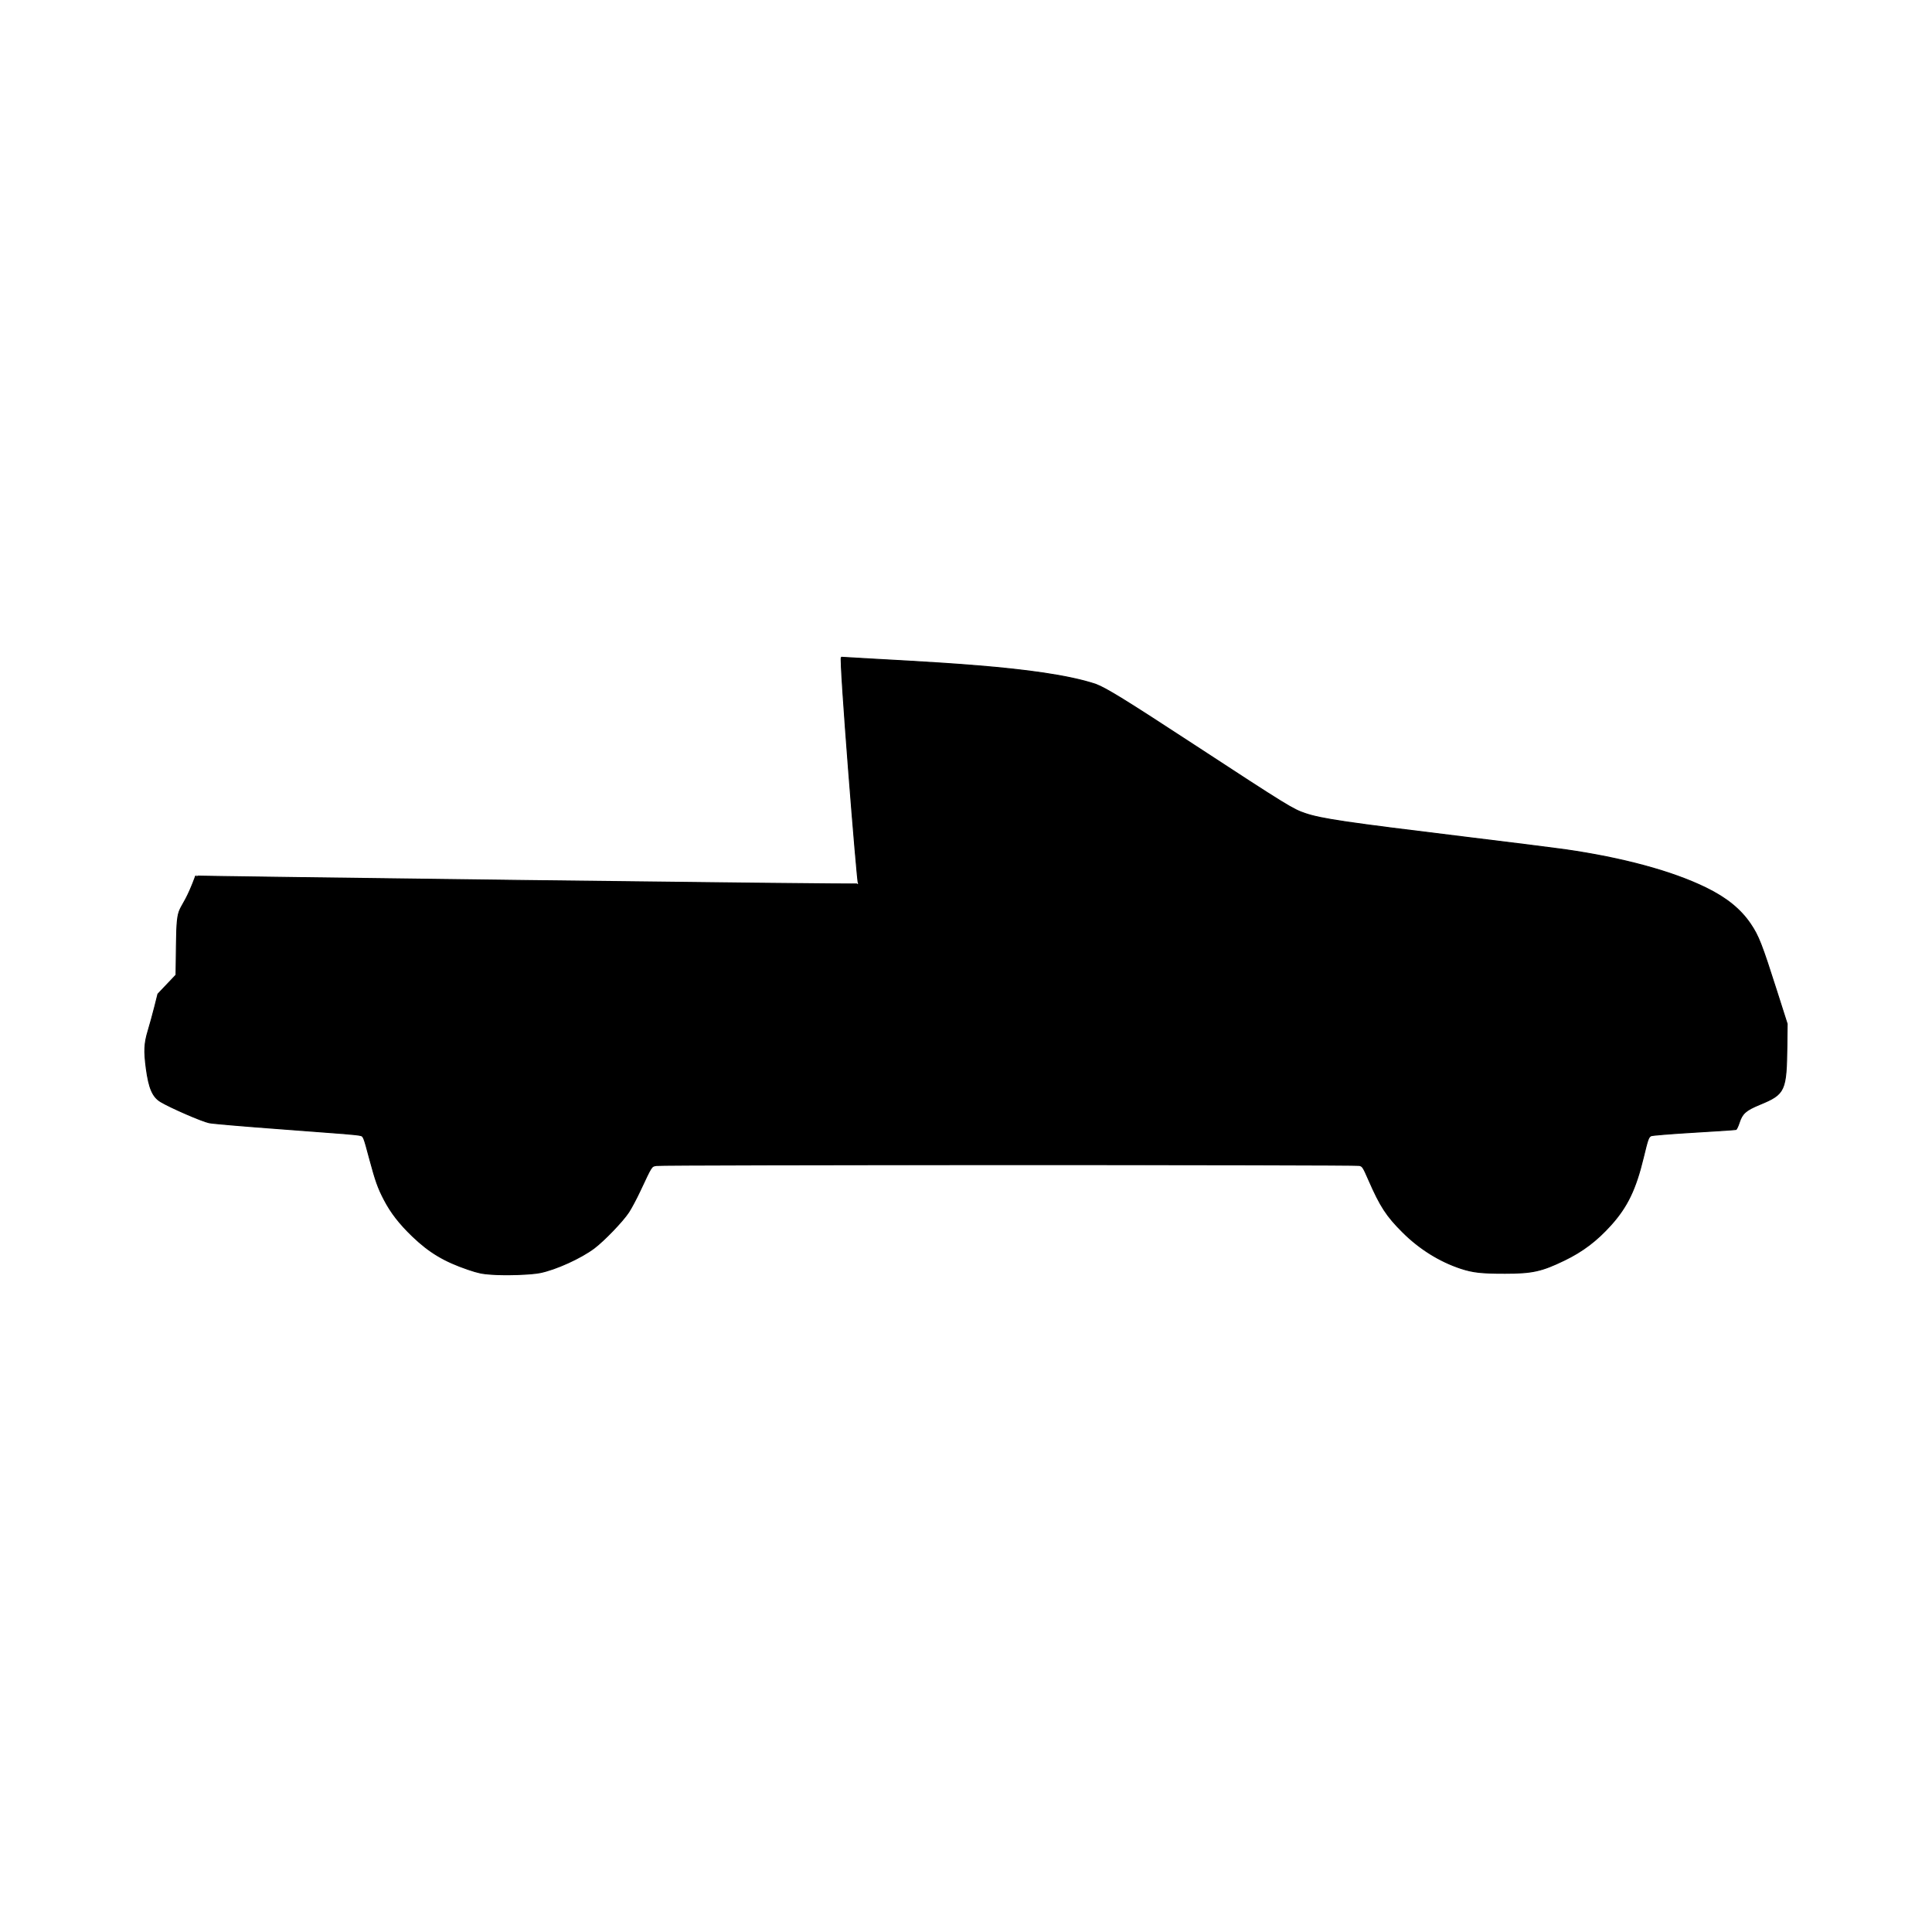
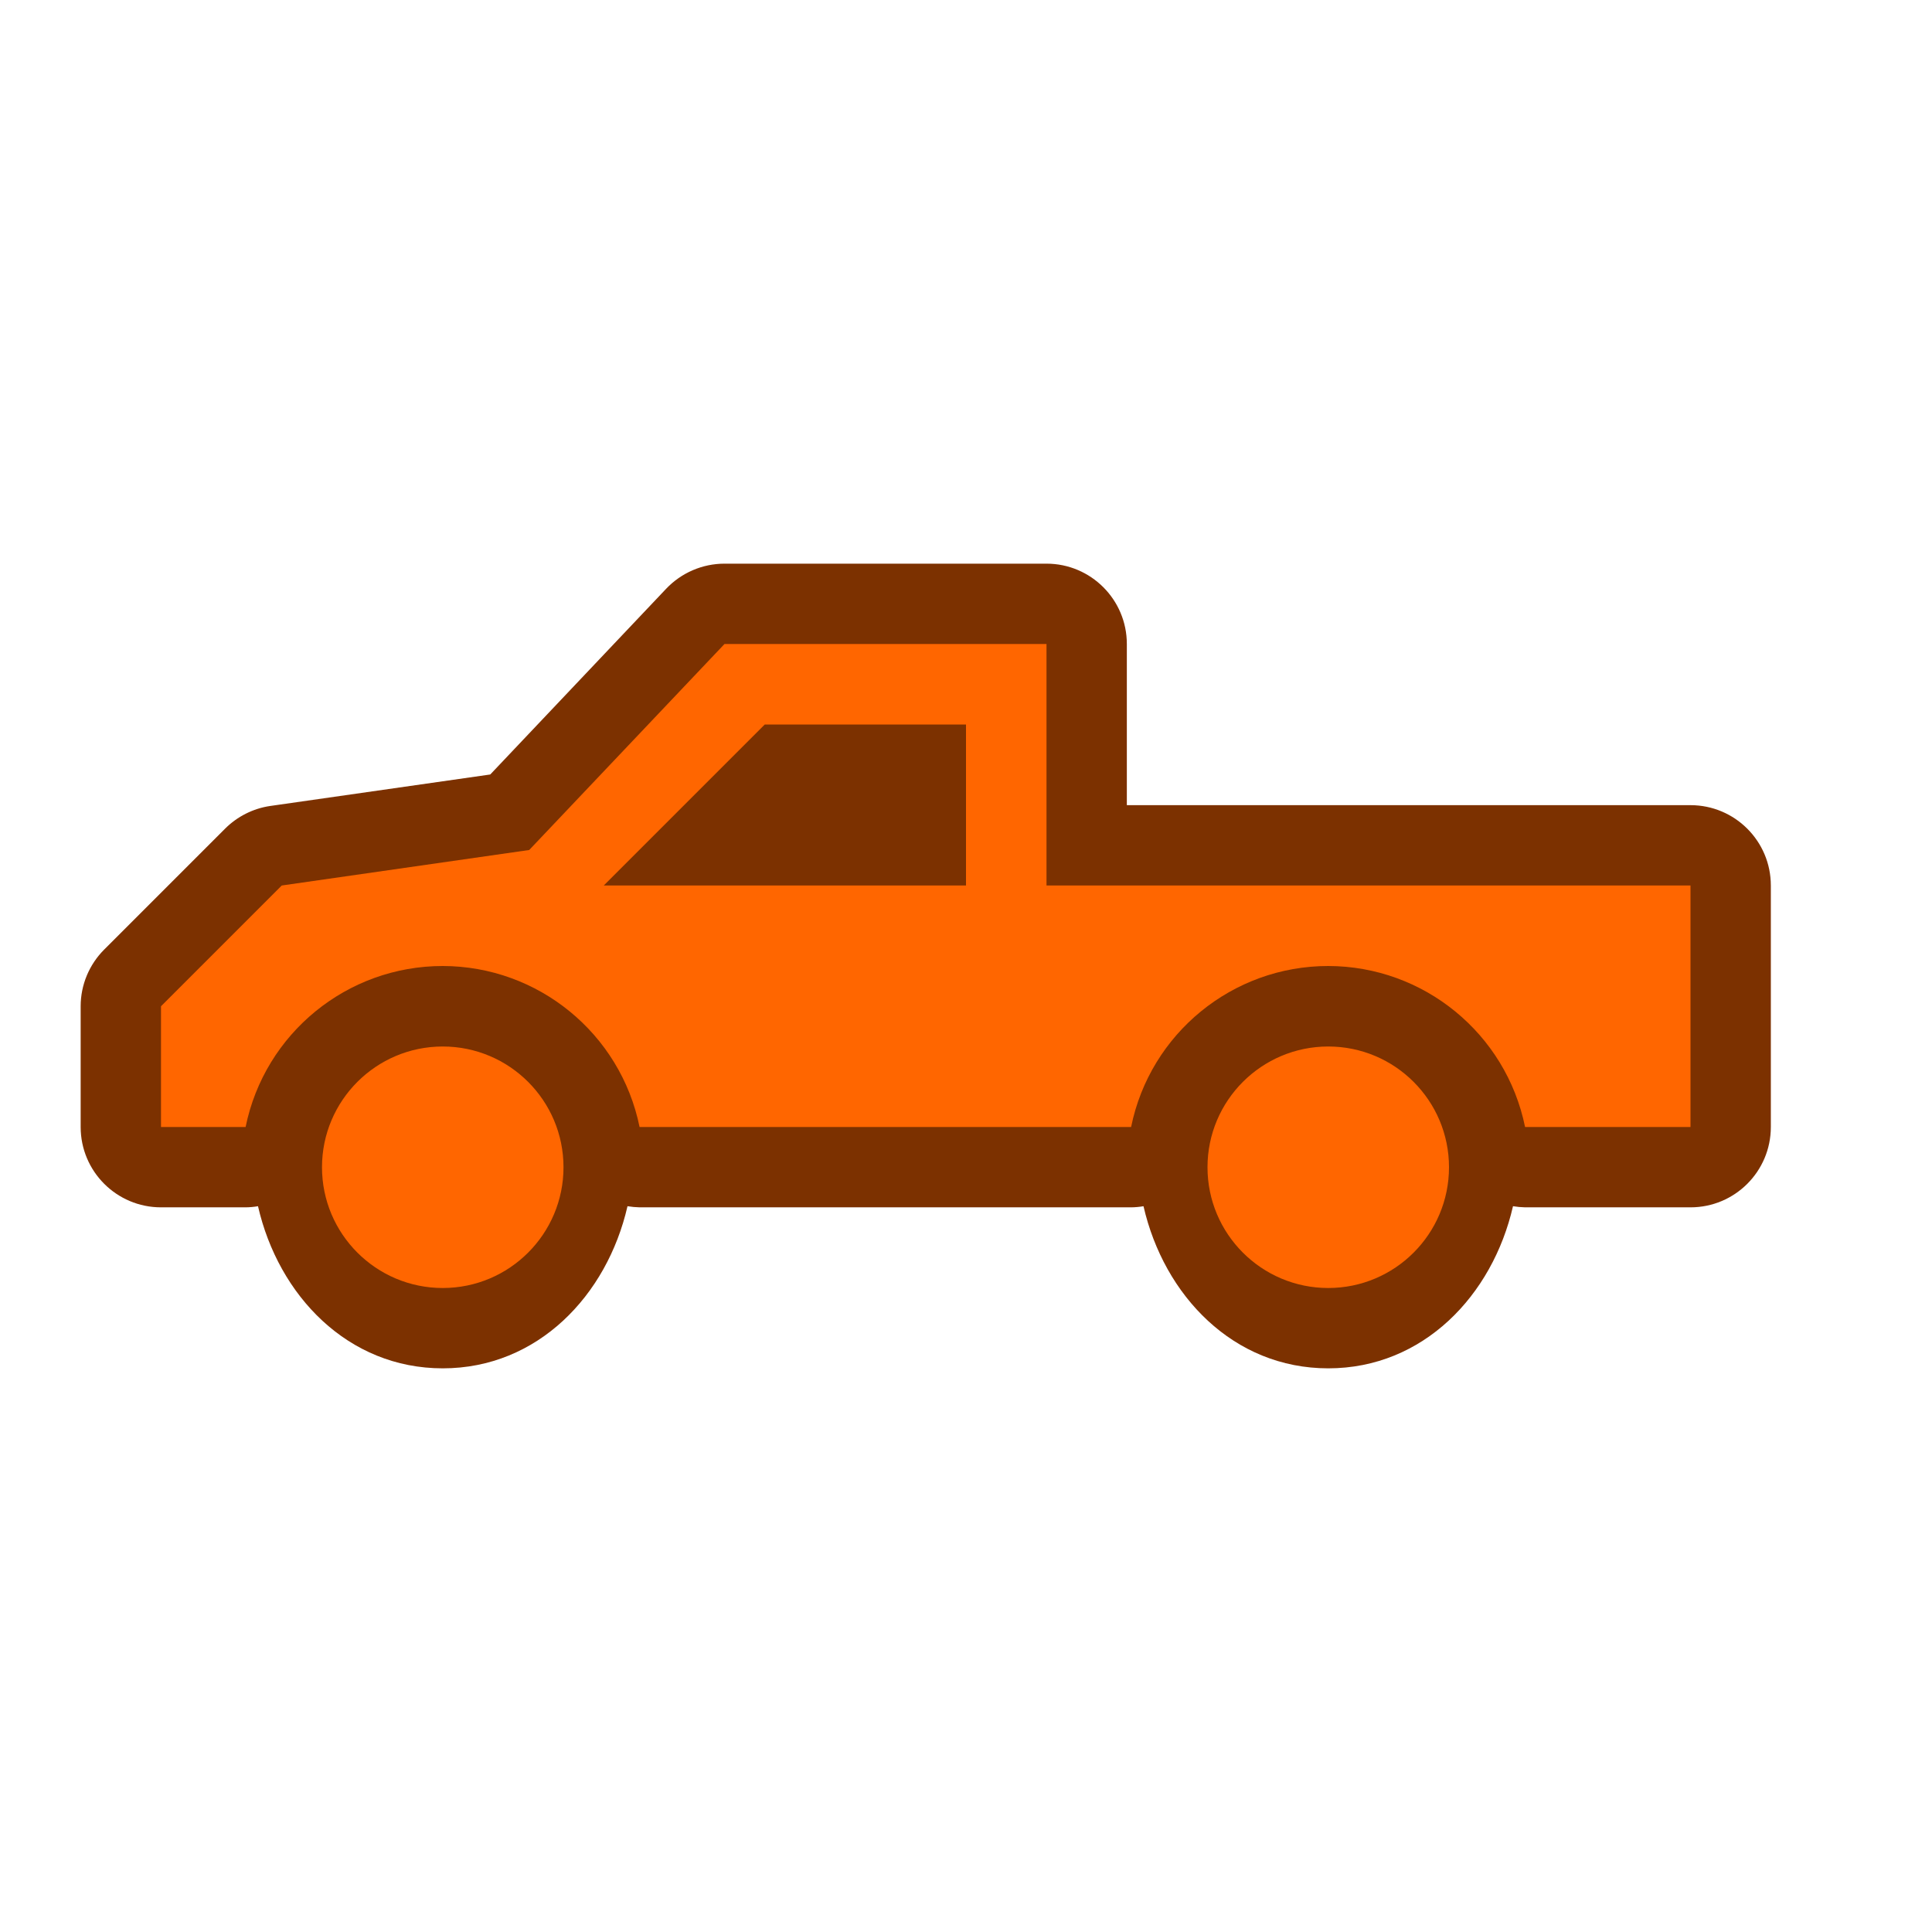
- <svg xmlns="http://www.w3.org/2000/svg" xmlns:xlink="http://www.w3.org/1999/xlink" width="64" height="64" id="svg2" version="1.0">
+ <svg xmlns="http://www.w3.org/2000/svg" xmlns:xlink="http://www.w3.org/1999/xlink" width="24" height="24" viewBox="0 0 24 24" id="svg2" version="1.1">
  <defs id="defs4">
    <linearGradient id="linearGradient9619">
-       <stop style="stop-color: rgb(187, 187, 187); stop-opacity: 1;" offset="0" id="stop9621" />
-       <stop style="stop-color: rgb(255, 255, 255); stop-opacity: 1;" offset="1" id="stop9623" />
+       <stop id="stop9621" offset="0" style="stop-color: rgb(187, 187, 187); stop-opacity: 1;" />
+       <stop id="stop9623" offset="1" style="stop-color: rgb(255, 255, 255); stop-opacity: 1;" />
    </linearGradient>
    <linearGradient id="linearGradient5196">
-       <stop style="stop-color: rgb(201, 201, 201); stop-opacity: 1;" offset="0" id="stop5198" />
-       <stop style="stop-color: rgb(201, 201, 201); stop-opacity: 0;" offset="1" id="stop5200" />
+       <stop id="stop5198" offset="0" style="stop-color: rgb(201, 201, 201); stop-opacity: 1;" />
+       <stop id="stop5200" offset="1" style="stop-color: rgb(201, 201, 201); stop-opacity: 0;" />
    </linearGradient>
-     <linearGradient xlink:href="#linearGradient5196" id="linearGradient5202" x1="-776.403" y1="619.613" x2="-774.989" y2="430.108" gradientUnits="userSpaceOnUse" />
-     <linearGradient xlink:href="#linearGradient9619" id="linearGradient9625" x1="-1027.219" y1="350.912" x2="-490.025" y2="295.758" gradientUnits="userSpaceOnUse" />
-     <linearGradient xlink:href="#linearGradient9619" id="linearGradient4073" gradientUnits="userSpaceOnUse" x1="-1027.219" y1="350.912" x2="-490.025" y2="295.758" />
-     <linearGradient xlink:href="#linearGradient5196" id="linearGradient4075" gradientUnits="userSpaceOnUse" x1="-776.403" y1="619.613" x2="-774.989" y2="430.108" />
-     <linearGradient xlink:href="#linearGradient5196" id="linearGradient6733" gradientUnits="userSpaceOnUse" x1="-776.403" y1="619.613" x2="-774.989" y2="430.108" gradientTransform="matrix(0.467111,0,0,0.487697,583.26,486.273)" />
-     <linearGradient xlink:href="#linearGradient9619" id="linearGradient6736" gradientUnits="userSpaceOnUse" x1="-1027.219" y1="350.912" x2="-490.025" y2="295.758" gradientTransform="matrix(0.467111,0,0,0.487697,583.26,486.273)" />
-     <linearGradient xlink:href="#linearGradient9619" id="linearGradient7649" gradientUnits="userSpaceOnUse" gradientTransform="matrix(0.467111,0,0,0.487697,583.26,486.273)" x1="-1027.219" y1="350.912" x2="-490.025" y2="295.758" />
-     <linearGradient xlink:href="#linearGradient5196" id="linearGradient7651" gradientUnits="userSpaceOnUse" gradientTransform="matrix(0.467111,0,0,0.487697,583.26,486.273)" x1="-776.403" y1="619.613" x2="-774.989" y2="430.108" />
-     <linearGradient xlink:href="#linearGradient5196" id="linearGradient1360" gradientUnits="userSpaceOnUse" gradientTransform="matrix(0.441304,0,0,0.460753,553.649,508.81)" x1="-776.403" y1="619.613" x2="-774.989" y2="430.108" />
-     <linearGradient xlink:href="#linearGradient9619" id="linearGradient1363" gradientUnits="userSpaceOnUse" gradientTransform="matrix(0.441304,0,0,0.460753,553.649,508.81)" x1="-1027.219" y1="350.912" x2="-490.025" y2="295.758" />
+     <linearGradient gradientUnits="userSpaceOnUse" y2="430.108" x2="-774.989" y1="619.613" x1="-776.403" id="linearGradient5202" xlink:href="#linearGradient5196" />
+     <linearGradient gradientUnits="userSpaceOnUse" y2="295.758" x2="-490.025" y1="350.912" x1="-1027.219" id="linearGradient9625" xlink:href="#linearGradient9619" />
+     <linearGradient gradientTransform="matrix(0.467111,0,0,0.487697,583.26,486.273)" y2="430.108" x2="-774.989" y1="619.613" x1="-776.403" gradientUnits="userSpaceOnUse" id="linearGradient6733" xlink:href="#linearGradient5196" />
+     <linearGradient gradientTransform="matrix(0.467111,0,0,0.487697,583.26,486.273)" y2="295.758" x2="-490.025" y1="350.912" x1="-1027.219" gradientUnits="userSpaceOnUse" id="linearGradient6736" xlink:href="#linearGradient9619" />
+     <linearGradient y2="430.108" x2="-774.989" y1="619.613" x1="-776.403" gradientTransform="matrix(0.441304,0,0,0.460753,417.8747,619.1037)" gradientUnits="userSpaceOnUse" id="linearGradient1360" xlink:href="#linearGradient5196" />
+     <linearGradient y2="295.758" x2="-490.025" y1="350.912" x1="-1027.219" gradientTransform="matrix(0.441304,0,0,0.460753,417.8747,619.1037)" gradientUnits="userSpaceOnUse" id="linearGradient1363" xlink:href="#linearGradient9619" />
  </defs>
-   <g id="layer2" />
-   <g id="layer1">
-     <path style="opacity:1;fill:#0a0a0a;fill-opacity:1;stroke:none;stroke-width:1;stroke-miterlimit:4;stroke-dasharray:none;stroke-opacity:1" d="M 310.41,-56.083 C 310.347,-56.004 310.28,-55.934 310.22,-55.854 C 310.278,-55.932 310.349,-56.006 310.41,-56.083 z" id="path12075" />
-     <path style="opacity:1;fill:#0a0a0a;fill-opacity:1;stroke:none;stroke-width:1;stroke-miterlimit:4;stroke-dasharray:none;stroke-opacity:1" d="M 310.22,-55.816 C 310.203,-55.794 310.16,-55.762 310.143,-55.74 C 310.164,-55.768 310.199,-55.788 310.22,-55.816 z" id="path12073" />
-     <path style="opacity:1;fill:#0a0a0a;fill-opacity:1;stroke:none;stroke-width:1;stroke-miterlimit:4;stroke-dasharray:none;stroke-opacity:1" d="M 309.154,-54.065 C 309.145,-54.045 309.162,-54.009 309.154,-53.989 C 309.164,-54.013 309.181,-54.04 309.192,-54.065 C 309.188,-54.056 309.157,-54.073 309.154,-54.065 z" id="path12067" />
-     <path style="opacity:1;fill:#0a0a0a;fill-opacity:1;stroke:none;stroke-width:1;stroke-miterlimit:4;stroke-dasharray:none;stroke-opacity:1" d="M 309.115,-53.912 C 309.083,-53.835 309.07,-53.763 309.039,-53.684 C 309.069,-53.759 309.084,-53.838 309.115,-53.912 z" id="path12065" />
-     <path style="opacity:1;fill:#0a0a0a;fill-opacity:1;stroke:none;stroke-width:1;stroke-miterlimit:4;stroke-dasharray:none;stroke-opacity:1" d="M 308.963,-53.532 C 308.943,-53.476 308.944,-53.435 308.925,-53.379 C 308.943,-53.431 308.944,-53.481 308.963,-53.532 z" id="path12063" />
-     <path style="opacity:1;fill:#0a0a0a;fill-opacity:1;stroke:none;stroke-width:1;stroke-miterlimit:4;stroke-dasharray:none;stroke-opacity:1" d="M 308.887,-53.303 C 308.872,-53.258 308.863,-53.197 308.849,-53.151 C 308.866,-53.203 308.869,-53.252 308.887,-53.303 z" id="path12061" />
-     <path style="opacity:1;fill:#0a0a0a;fill-opacity:1;stroke:none;stroke-width:1;stroke-miterlimit:4;stroke-dasharray:none;stroke-opacity:1" d="M 308.811,-53.075 C 308.792,-53.015 308.79,-52.983 308.773,-52.923 C 308.788,-52.975 308.794,-53.023 308.811,-53.075 z" id="path12059" />
-     <path style="opacity:1;fill:#0a0a0a;fill-opacity:1;stroke:none;stroke-width:1;stroke-miterlimit:4;stroke-dasharray:none;stroke-opacity:1" d="M 308.621,-52.351 C 308.607,-52.29 308.595,-52.261 308.582,-52.199 C 308.593,-52.253 308.608,-52.298 308.621,-52.351 z" id="path12055" />
-     <path style="opacity:1;fill:#0a0a0a;fill-opacity:1;stroke:none;stroke-width:1;stroke-miterlimit:4;stroke-dasharray:none;stroke-opacity:1" d="M 309.344,-46.488 C 309.358,-46.46 309.368,-46.44 309.382,-46.412 C 309.369,-46.437 309.356,-46.464 309.344,-46.488 z" id="path12043" />
-     <path style="opacity:1;fill:#0a0a0a;fill-opacity:1;stroke:none;stroke-width:1;stroke-miterlimit:4;stroke-dasharray:none;stroke-opacity:1" d="M 309.496,-46.184 C 309.511,-46.156 309.519,-46.135 309.534,-46.108 C 309.521,-46.132 309.509,-46.16 309.496,-46.184 z" id="path12041" />
-     <path style="opacity:1;fill:#0a0a0a;fill-opacity:1;stroke:none;stroke-width:1;stroke-miterlimit:4;stroke-dasharray:none;stroke-opacity:1" d="M 309.61,-45.993 C 309.653,-45.918 309.68,-45.839 309.725,-45.765 C 309.682,-45.835 309.651,-45.922 309.61,-45.993 z" id="path12039" />
-     <path style="fill:url(#linearGradient1363) #000000;fill-opacity:1;fill-rule:evenodd;stroke:#000000;stroke-width:0.451px;stroke-linecap:butt;stroke-linejoin:miter;stroke-opacity:1;display:none" d="M 82.143,696.884 L 107.419,644.104 L 117.405,631.723 L 142.681,627.488 L 192.92,624.556 L 258.451,625.859 L 301.201,631.398 L 309.315,634.656 L 329.91,671.471 L 343.64,702.096 L 304.634,694.929 L 287.783,693.626 L 268.124,692.322 L 242.848,691.019 L 211.331,690.693 L 178.566,691.671 L 149.858,692.322 L 125.83,694.603 L 83.079,701.771" id="path8734" />
-     <path style="fill:url(#linearGradient1360) #000000;fill-opacity:1;fill-rule:evenodd;stroke:#000000;stroke-width:0.451px;stroke-linecap:butt;stroke-linejoin:miter;stroke-opacity:1;display:none" d="M 121.149,717.409 L 136.127,783.221 L 139.872,791.04 L 147.361,794.298 L 174.822,794.298 L 212.267,794.95 L 277.174,793.647 L 282.166,791.692 L 287.159,787.131 L 289.656,775.402 L 302.138,716.106 L 279.046,715.454 L 272.805,738.912 L 267.188,749.989 L 154.85,748.686 L 149.858,733.699 L 145.489,715.454 L 121.149,717.409 z" id="path5172" />
-     <path style="fill:#000000;fill-opacity:1;stroke:#000000;stroke-width:0.419;stroke-opacity:1" d="" id="path2441" />
-     <path style="fill:#000000;fill-opacity:1;stroke:#000000;stroke-width:0.419;stroke-opacity:1" d="" id="path2469" />
-     <path style="fill:#000000;fill-opacity:1;stroke:#000000;stroke-width:0.032;stroke-opacity:1" d="M 16.282,42.213 C 15.971,42.192 15.845,42.165 15.512,42.053 C 14.722,41.785 14.223,41.487 13.664,40.95 C 13.233,40.535 12.953,40.175 12.729,39.746 C 12.524,39.354 12.444,39.13 12.246,38.394 C 12.044,37.639 12.042,37.633 11.931,37.612 C 11.757,37.579 11.502,37.558 9.338,37.398 C 8.138,37.31 7.055,37.218 6.932,37.193 C 6.7,37.148 5.644,36.689 5.321,36.494 C 5.056,36.333 4.933,36.048 4.845,35.39 C 4.769,34.813 4.781,34.561 4.906,34.147 C 4.966,33.95 5.063,33.596 5.123,33.359 L 5.231,32.929 L 5.531,32.613 L 5.831,32.297 L 5.843,31.351 C 5.863,29.709 5.943,30.488 6.481,29.019 C 6.432,29.033 28.487,29.315 28.435,29.28 C 28.394,29.237 27.796,21.768 27.871,21.772 C 30.567,21.939 34.465,22.062 36.297,22.668 C 36.66,22.809 37.259,23.178 39.549,24.675 C 42.637,26.694 42.829,26.813 43.241,26.95 C 43.778,27.13 44.572,27.247 48.488,27.724 C 50.022,27.911 51.526,28.099 51.83,28.143 C 53.754,28.419 55.396,28.864 56.513,29.412 C 57.194,29.745 57.66,30.124 57.989,30.612 C 58.254,31.006 58.359,31.274 58.854,32.826 L 59.202,33.917 L 59.194,34.623 C 59.175,36.146 59.132,36.241 58.294,36.587 C 57.831,36.779 57.715,36.881 57.615,37.185 C 57.576,37.305 57.527,37.409 57.506,37.416 C 57.486,37.423 56.86,37.465 56.114,37.509 C 55.359,37.554 54.729,37.605 54.692,37.624 C 54.607,37.67 54.585,37.733 54.437,38.346 C 54.185,39.394 53.906,39.973 53.365,40.576 C 52.895,41.099 52.428,41.453 51.822,41.746 C 51.068,42.111 50.761,42.179 49.859,42.179 C 49.074,42.18 48.79,42.148 48.389,42.016 C 47.688,41.784 47.023,41.369 46.47,40.818 C 45.933,40.284 45.724,39.964 45.34,39.084 C 45.154,38.659 45.138,38.635 45.034,38.607 C 44.896,38.57 21.944,38.572 21.74,38.609 C 21.576,38.639 21.601,38.599 21.2,39.453 C 21.08,39.708 20.911,40.026 20.824,40.158 C 20.629,40.455 20.011,41.097 19.684,41.344 C 19.243,41.676 18.411,42.054 17.889,42.159 C 17.59,42.219 16.775,42.247 16.282,42.213 L 16.282,42.213 z" id="path2509" />
-     <path style="fill:#000000;fill-opacity:1;stroke:#000000;stroke-width:0.419;stroke-opacity:1" d="" id="path2494" />
+   <g id="layer1" transform="translate(0,-1028.362)" />
+   <g id="layer3">
+     <path style="opacity:1;fill:#7c3100;fill-opacity:1;stroke:none;stroke-width:1;stroke-miterlimit:4;stroke-dasharray:none;stroke-opacity:1" d="m 9,7.002 c -0.274,1.613e-4 -0.536,0.113 -0.725,0.312 L 6.09,9.621 3.357,10.012 c -0.213,0.031 -0.41,0.131 -0.562,0.283 l -1.5,1.5 C 1.108,11.982 1.002,12.235 1.002,12.5 l 0,1.5 C 1.002,14.551 1.449,14.998 2,14.998 l 1.051,0 c 0.052,-5.52e-4 0.103,-0.005 0.154,-0.014 0.254,1.109 1.115,2.014 2.295,2.014 1.179,0 2.041,-0.905 2.295,-2.014 0.05,0.008 0.1,0.013 0.15,0.014 l 2.055,0 4,0 0.051,0 c 0.052,-5.52e-4 0.103,-0.005 0.154,-0.014 0.254,1.109 1.115,2.014 2.295,2.014 1.179,0 2.041,-0.905 2.295,-2.014 0.05,0.008 0.1,0.013 0.15,0.014 l 2.055,0 C 21.551,14.998 21.998,14.551 21.998,14 l 0,-3 C 21.998,10.449 21.551,10.002 21,10.002 l -3,0 -1,0 -3.002,0 0,-1.002 0,-1 C 13.998,7.449 13.551,7.002 13,7.002 Z" id="path4537" />
+     <path style="opacity:1;fill:#ff6600;fill-opacity:1;stroke:none;stroke-width:1;stroke-miterlimit:4;stroke-dasharray:none;stroke-opacity:1" d="M 9 8 L 6.574 10.559 L 3.5 11 L 2 12.5 L 2 14 L 3.051 14 C 3.288 12.836 4.312 12 5.5 12 C 6.686 12.002 7.708 12.838 7.945 14 L 10 14 L 14 14 L 14.051 14 C 14.288 12.836 15.312 12 16.5 12 C 17.686 12.002 18.708 12.838 18.945 14 L 21 14 L 21 11 L 18 11 L 17 11 L 13 11 L 13 9 L 13 8 L 9 8 z M 9.5 9 L 12 9 L 12 11 L 7.5 11 L 9.5 9 z M 5.5 13 C 4.672 13 4 13.672 4 14.5 C 4 15.328 4.672 16 5.5 16 C 6.328 16 7 15.328 7 14.5 C 7 13.672 6.328 13 5.5 13 z M 16.5 13 C 15.672 13 15 13.672 15 14.5 C 15 15.328 15.672 16 16.5 16 C 17.328 16 18 15.328 18 14.5 C 18 13.672 17.328 13 16.5 13 z " id="path4215" />
+     <g id="layer2" transform="translate(-138.2743,111.2937)" />
+     <path id="path8734" d="m -53.631,807.177 25.276,-52.78 9.986,-12.38 25.276,-4.235 50.24,-2.932 65.53,1.303 42.751,5.539 8.113,3.258 20.595,36.816 13.73,30.625 -39.006,-7.168 -16.851,-1.303 -19.659,-1.303 -25.276,-1.303 -31.517,-0.326 -32.765,0.977 -28.709,0.652 -24.028,2.281 -42.751,7.168" style="display:none;fill:url(#linearGradient1363);fill-opacity:1;fill-rule:evenodd;stroke:#000000;stroke-width:0.451px;stroke-linecap:butt;stroke-linejoin:miter;stroke-opacity:1" />
+     <path id="path5172" d="m -14.625,827.703 14.978,65.812 3.745,7.819 7.489,3.258 27.46,0 37.446,0.652 64.906,-1.303 4.993,-1.955 4.993,-4.561 2.496,-11.729 12.482,-59.296 -23.092,-0.652 -6.241,23.458 -5.617,11.077 -112.338,-1.303 -4.993,-14.987 -4.369,-18.245 -24.34,1.955 z" style="display:none;fill:url(#linearGradient1360);fill-opacity:1;fill-rule:evenodd;stroke:#000000;stroke-width:0.451px;stroke-linecap:butt;stroke-linejoin:miter;stroke-opacity:1" />
+     <path id="path2441" d="" style="fill:#000000;fill-opacity:1;stroke:#000000;stroke-width:0.419;stroke-opacity:1" />
+     <path id="path2469" d="" style="fill:#000000;fill-opacity:1;stroke:#000000;stroke-width:0.419;stroke-opacity:1" />
+     <path id="path2494" d="" style="fill:#000000;fill-opacity:1;stroke:#000000;stroke-width:0.419;stroke-opacity:1" />
  </g>
</svg>
